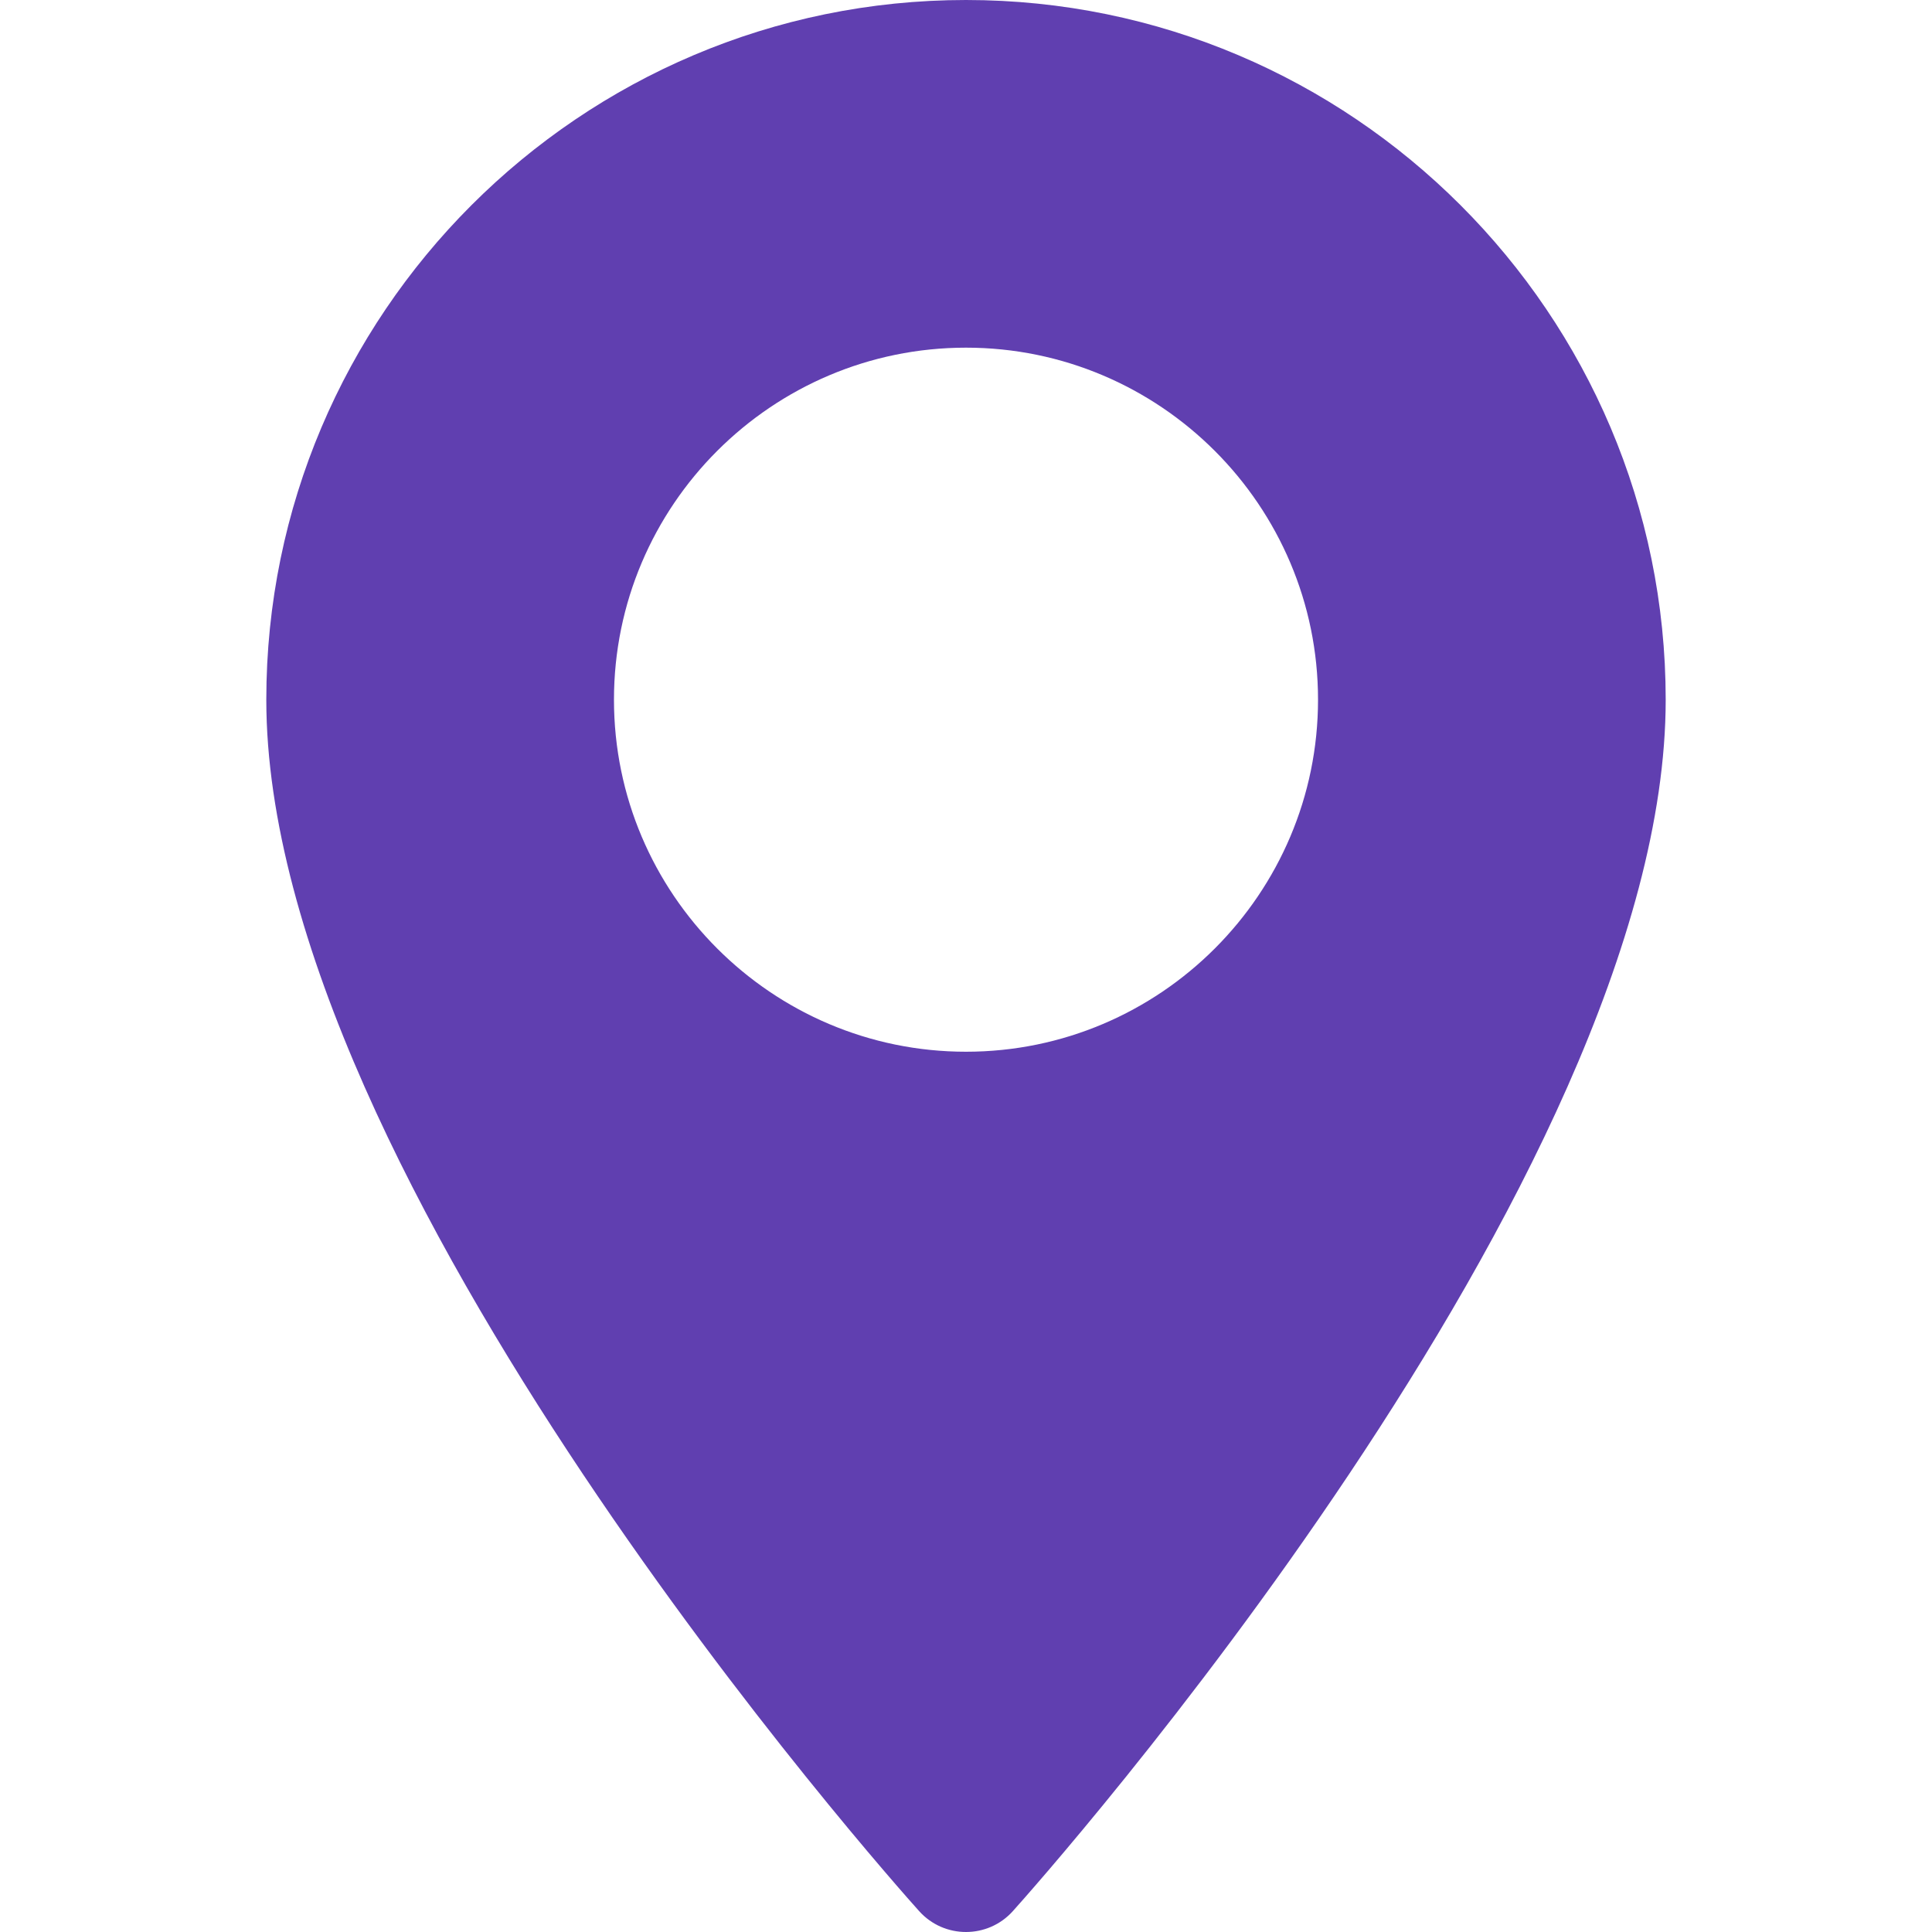
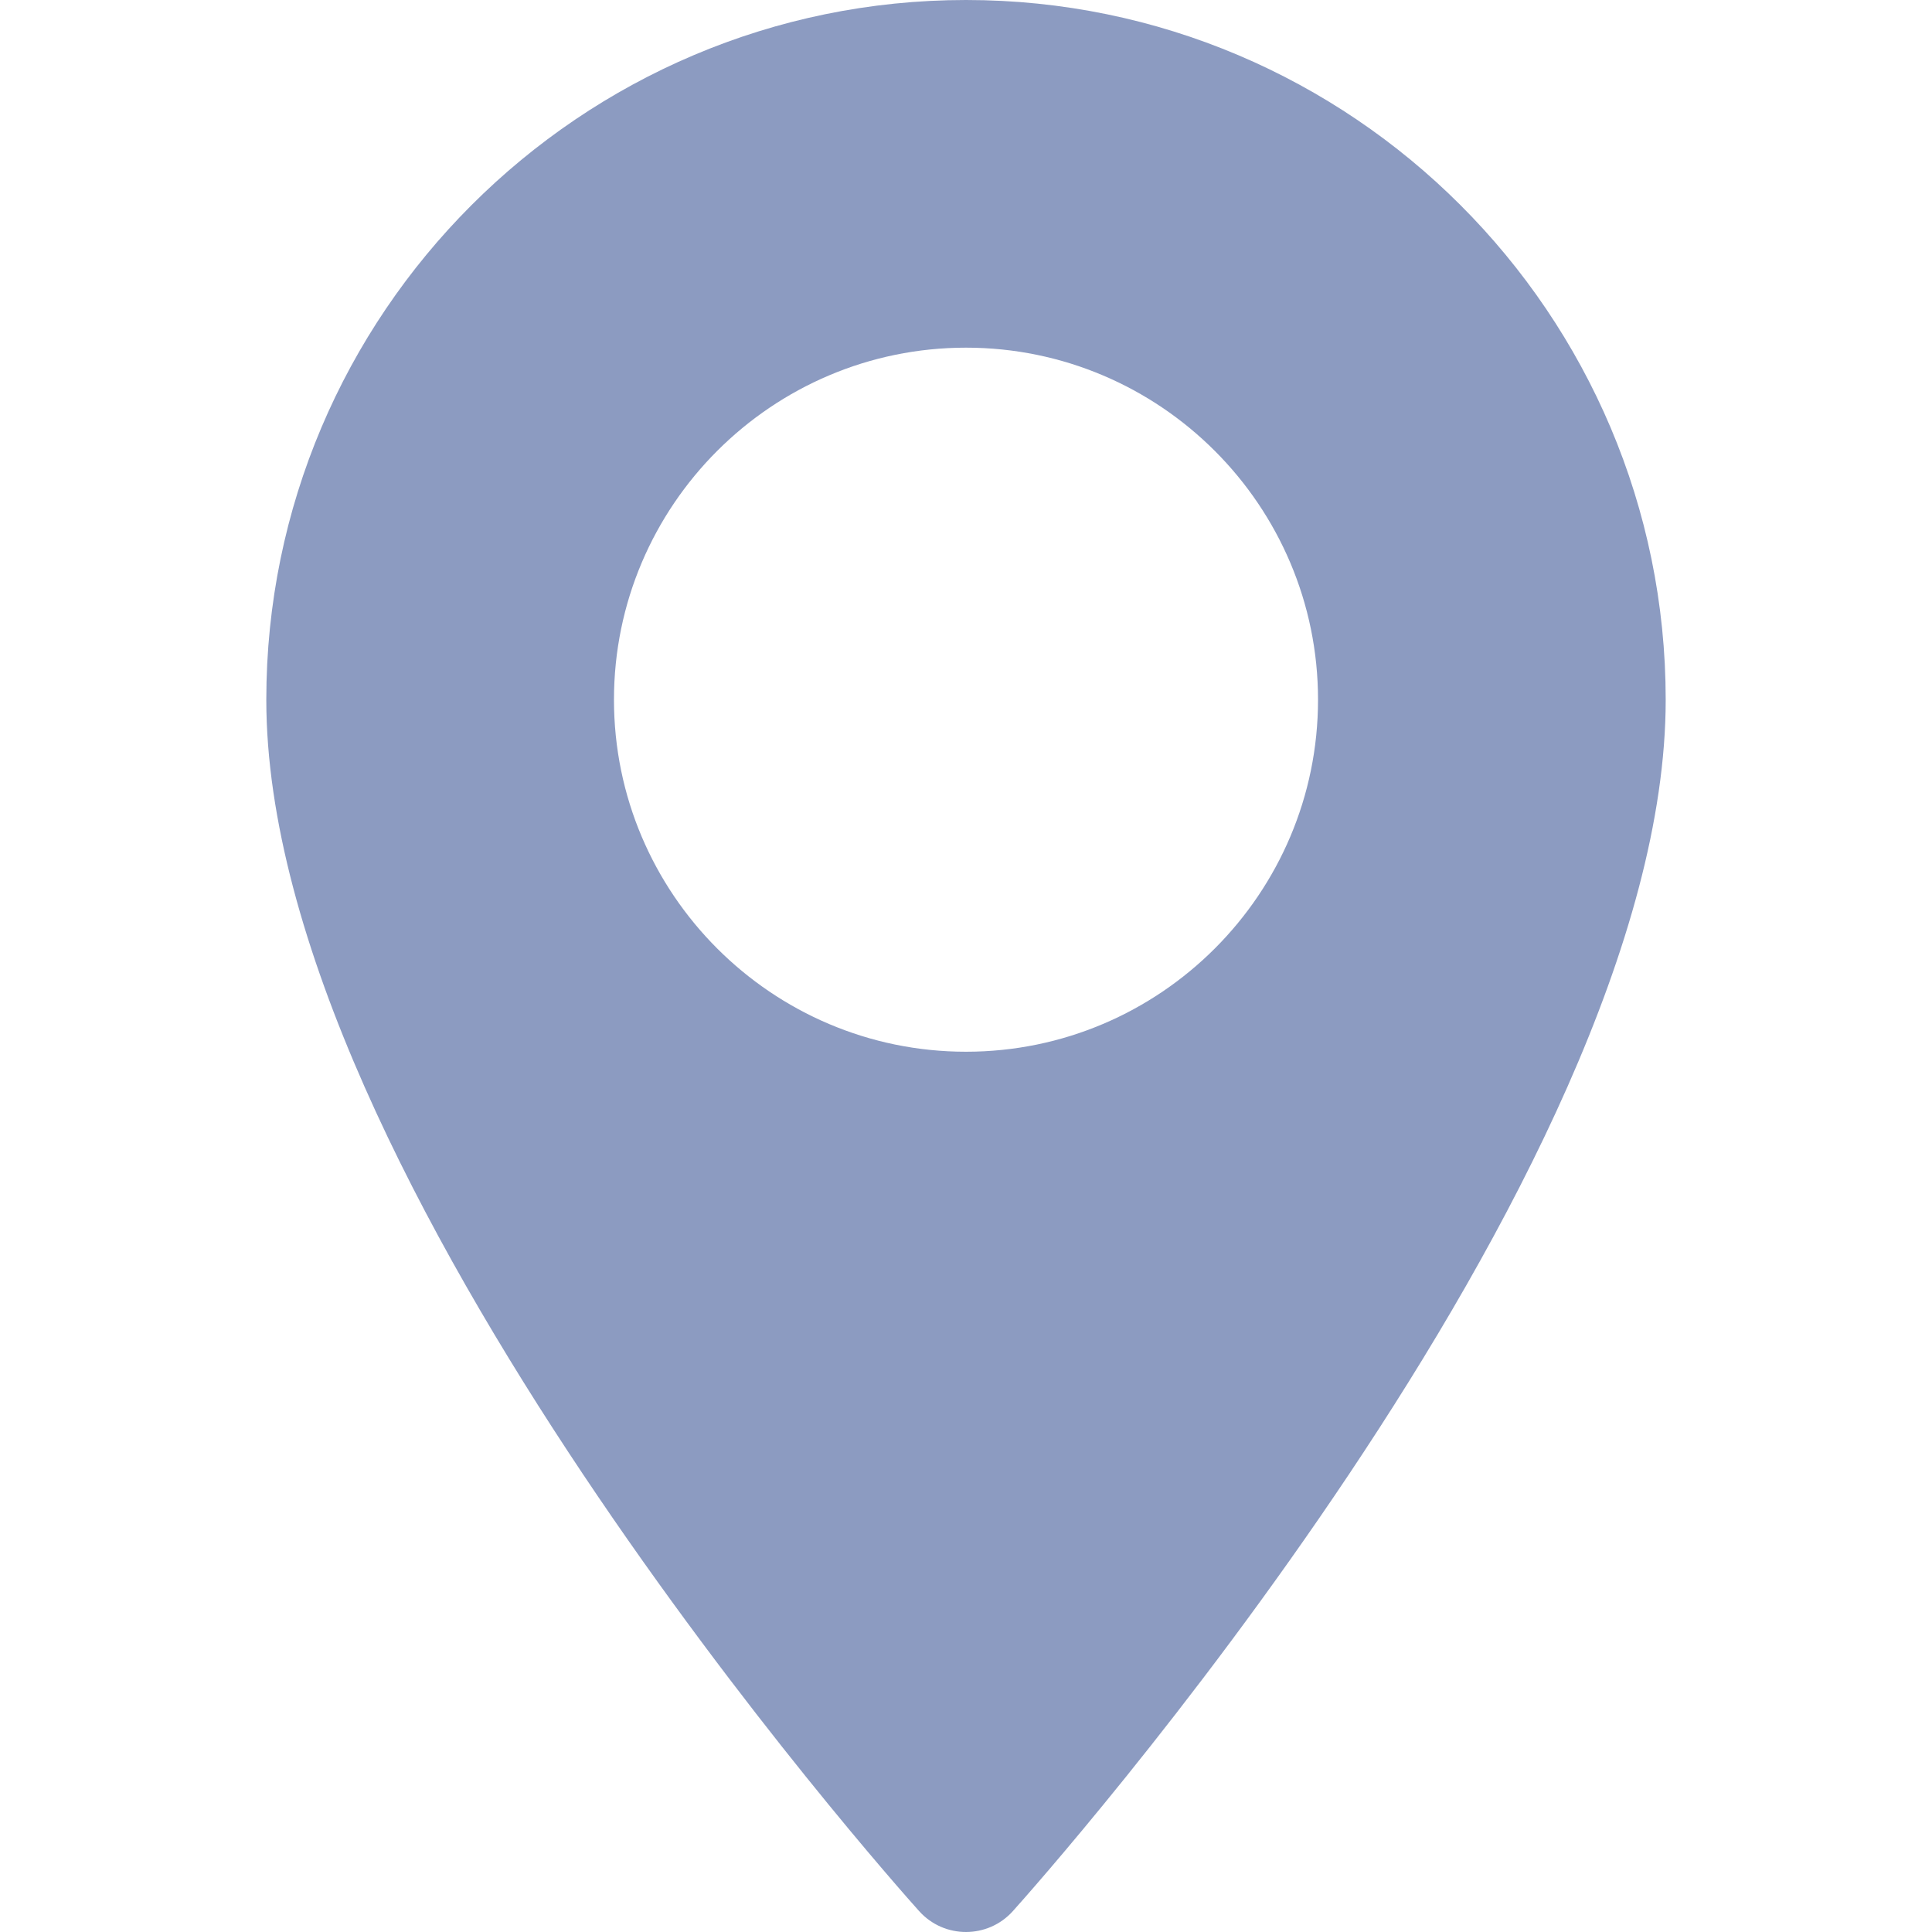
<svg xmlns="http://www.w3.org/2000/svg" version="1.1" id="Layer_1" x="0px" y="0px" viewBox="0 0 512 512" style="enable-background:new 0 0 512 512;" xml:space="preserve" width="512px" height="512px">
  <g>
    <g>
-       <path d="M256,0C153.755,0,70.573,83.182,70.573,185.426c0,126.888,165.939,313.167,173.004,321.035    c6.636,7.391,18.222,7.378,24.846,0c7.065-7.868,173.004-194.147,173.004-321.035C441.425,83.182,358.244,0,256,0z M256,278.719    c-51.442,0-93.292-41.851-93.292-93.293S204.559,92.134,256,92.134s93.291,41.851,93.291,93.293S307.441,278.719,256,278.719z" fill="#603FB0" />
+       <path d="M256,0C153.755,0,70.573,83.182,70.573,185.426c0,126.888,165.939,313.167,173.004,321.035    c6.636,7.391,18.222,7.378,24.846,0c7.065-7.868,173.004-194.147,173.004-321.035C441.425,83.182,358.244,0,256,0z M256,278.719    c-51.442,0-93.292-41.851-93.292-93.293S204.559,92.134,256,92.134s93.291,41.851,93.291,93.293S307.441,278.719,256,278.719z" fill="#8c9bc1" />
    </g>
  </g>
  <g>
</g>
  <g>
</g>
  <g>
</g>
  <g>
</g>
  <g>
</g>
  <g>
</g>
  <g>
</g>
  <g>
</g>
  <g>
</g>
  <g>
</g>
  <g>
</g>
  <g>
</g>
  <g>
</g>
  <g>
</g>
  <g>
</g>
</svg>
